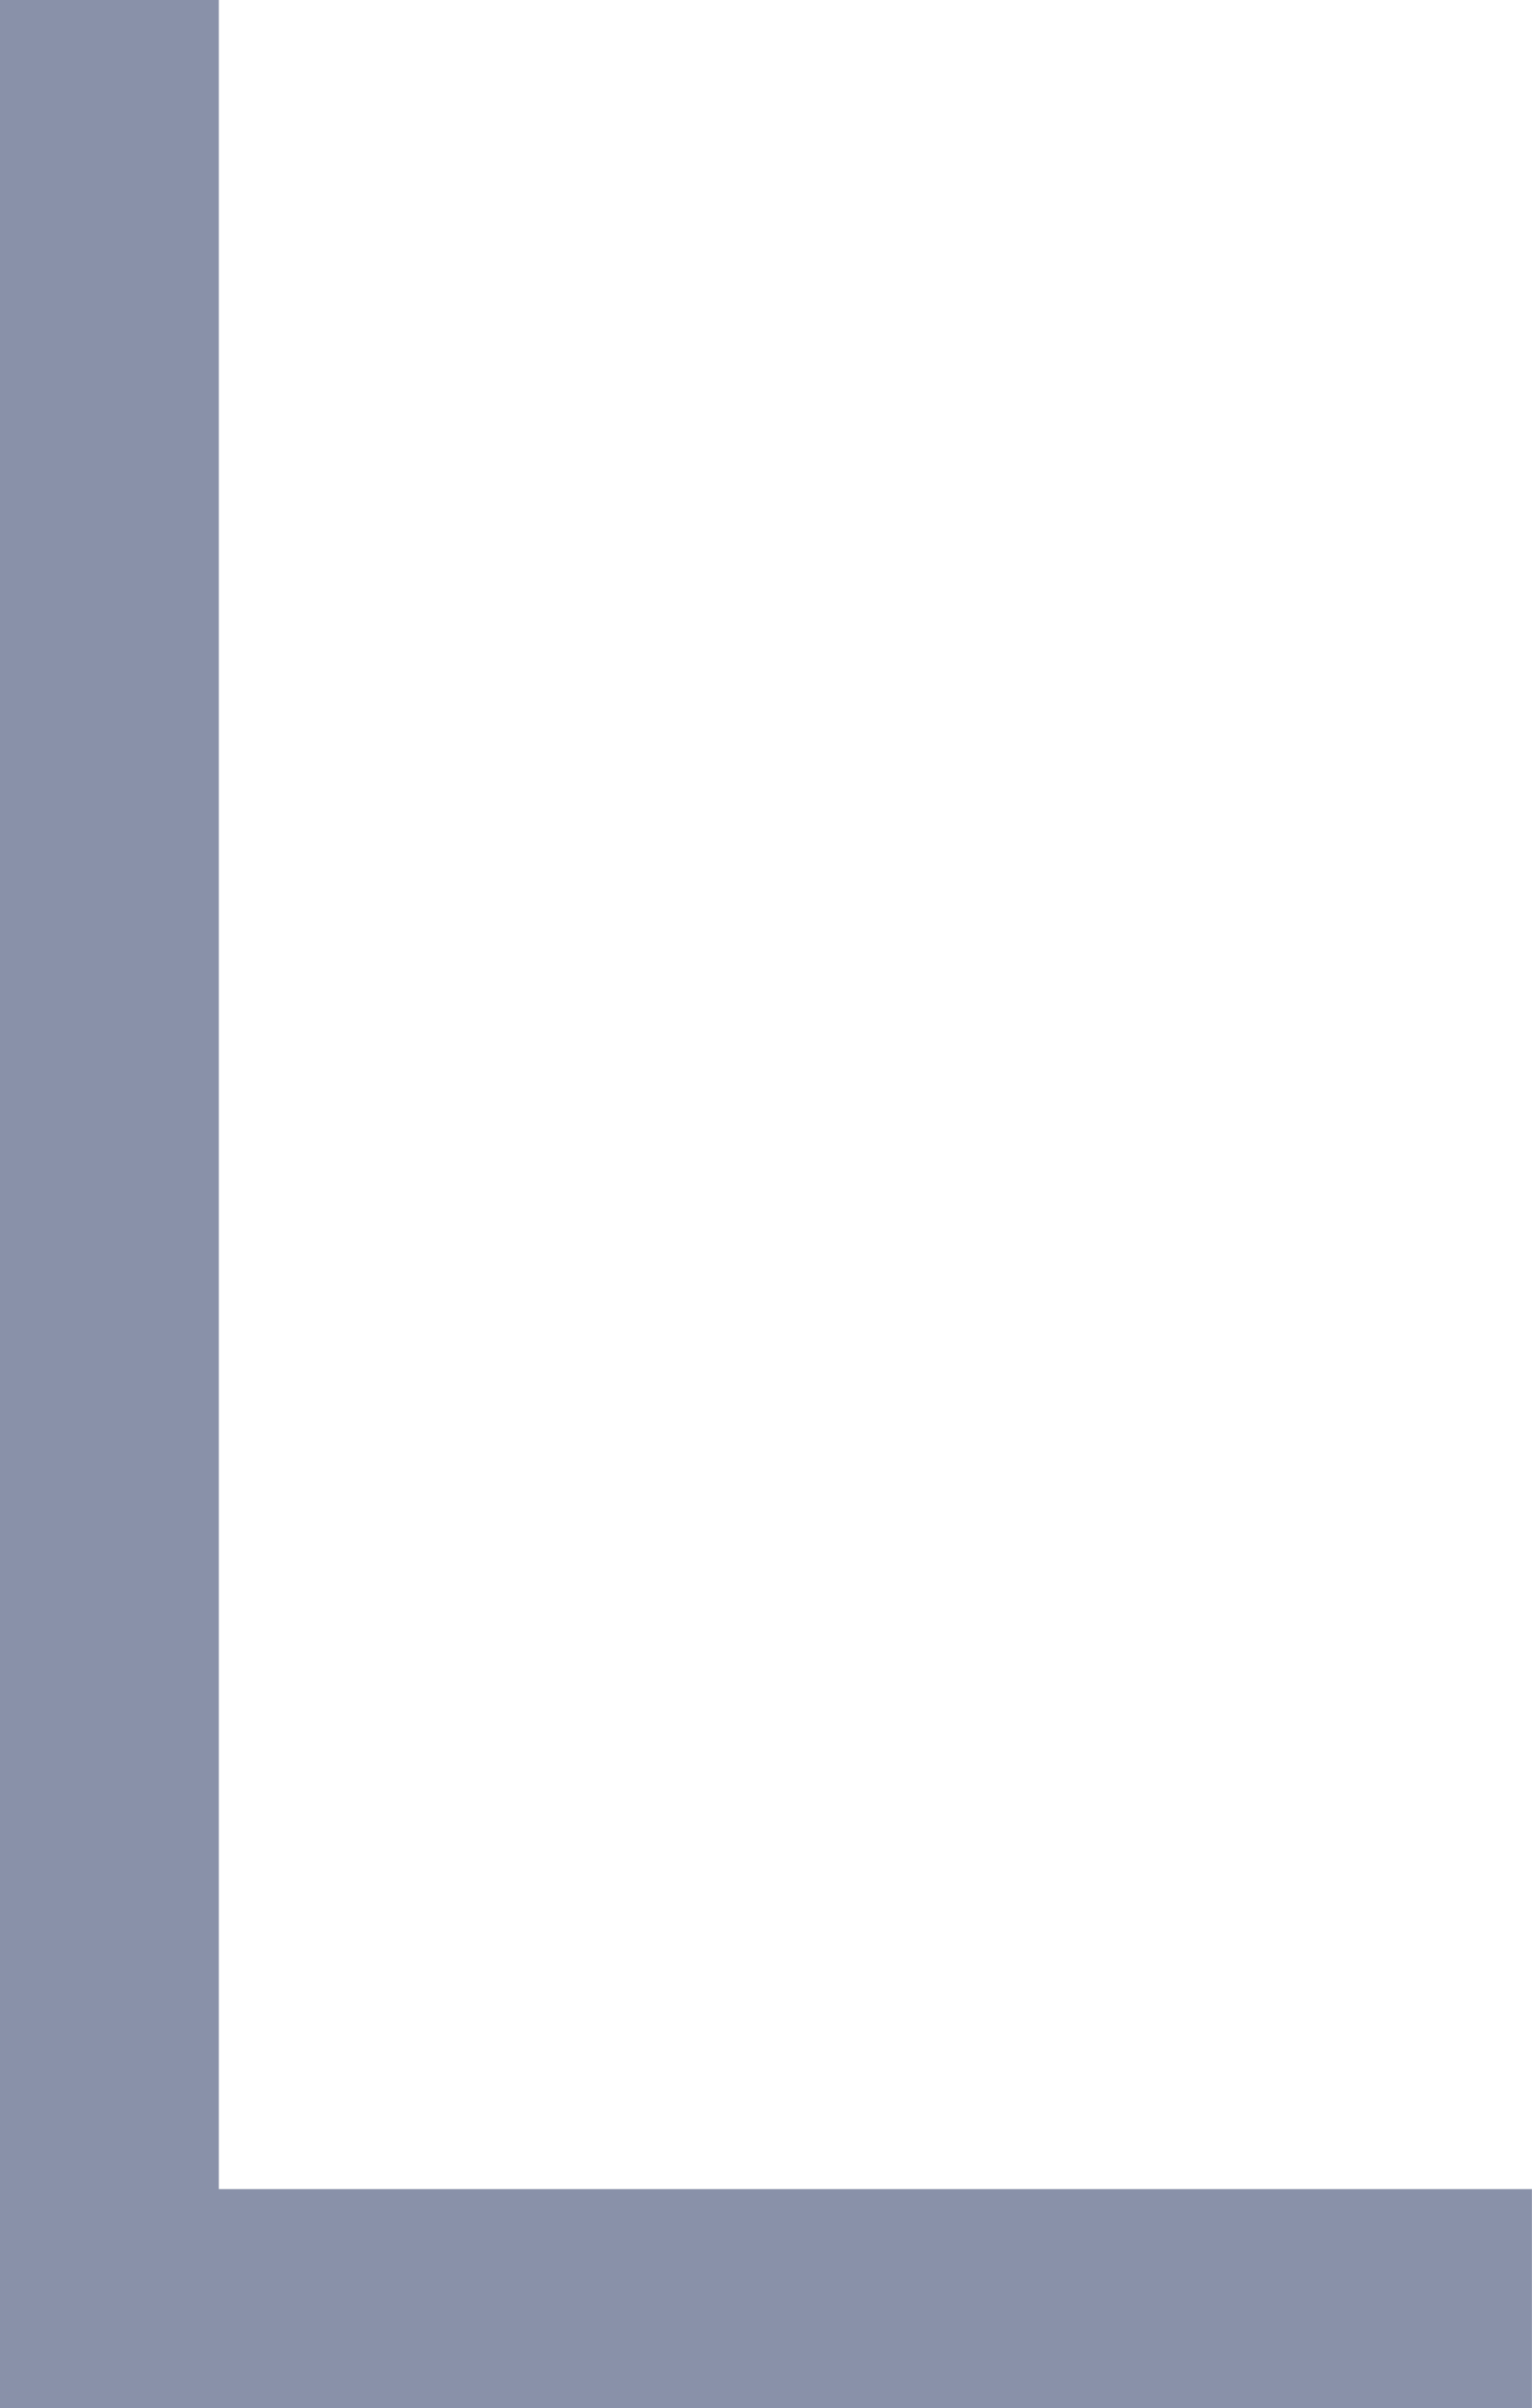
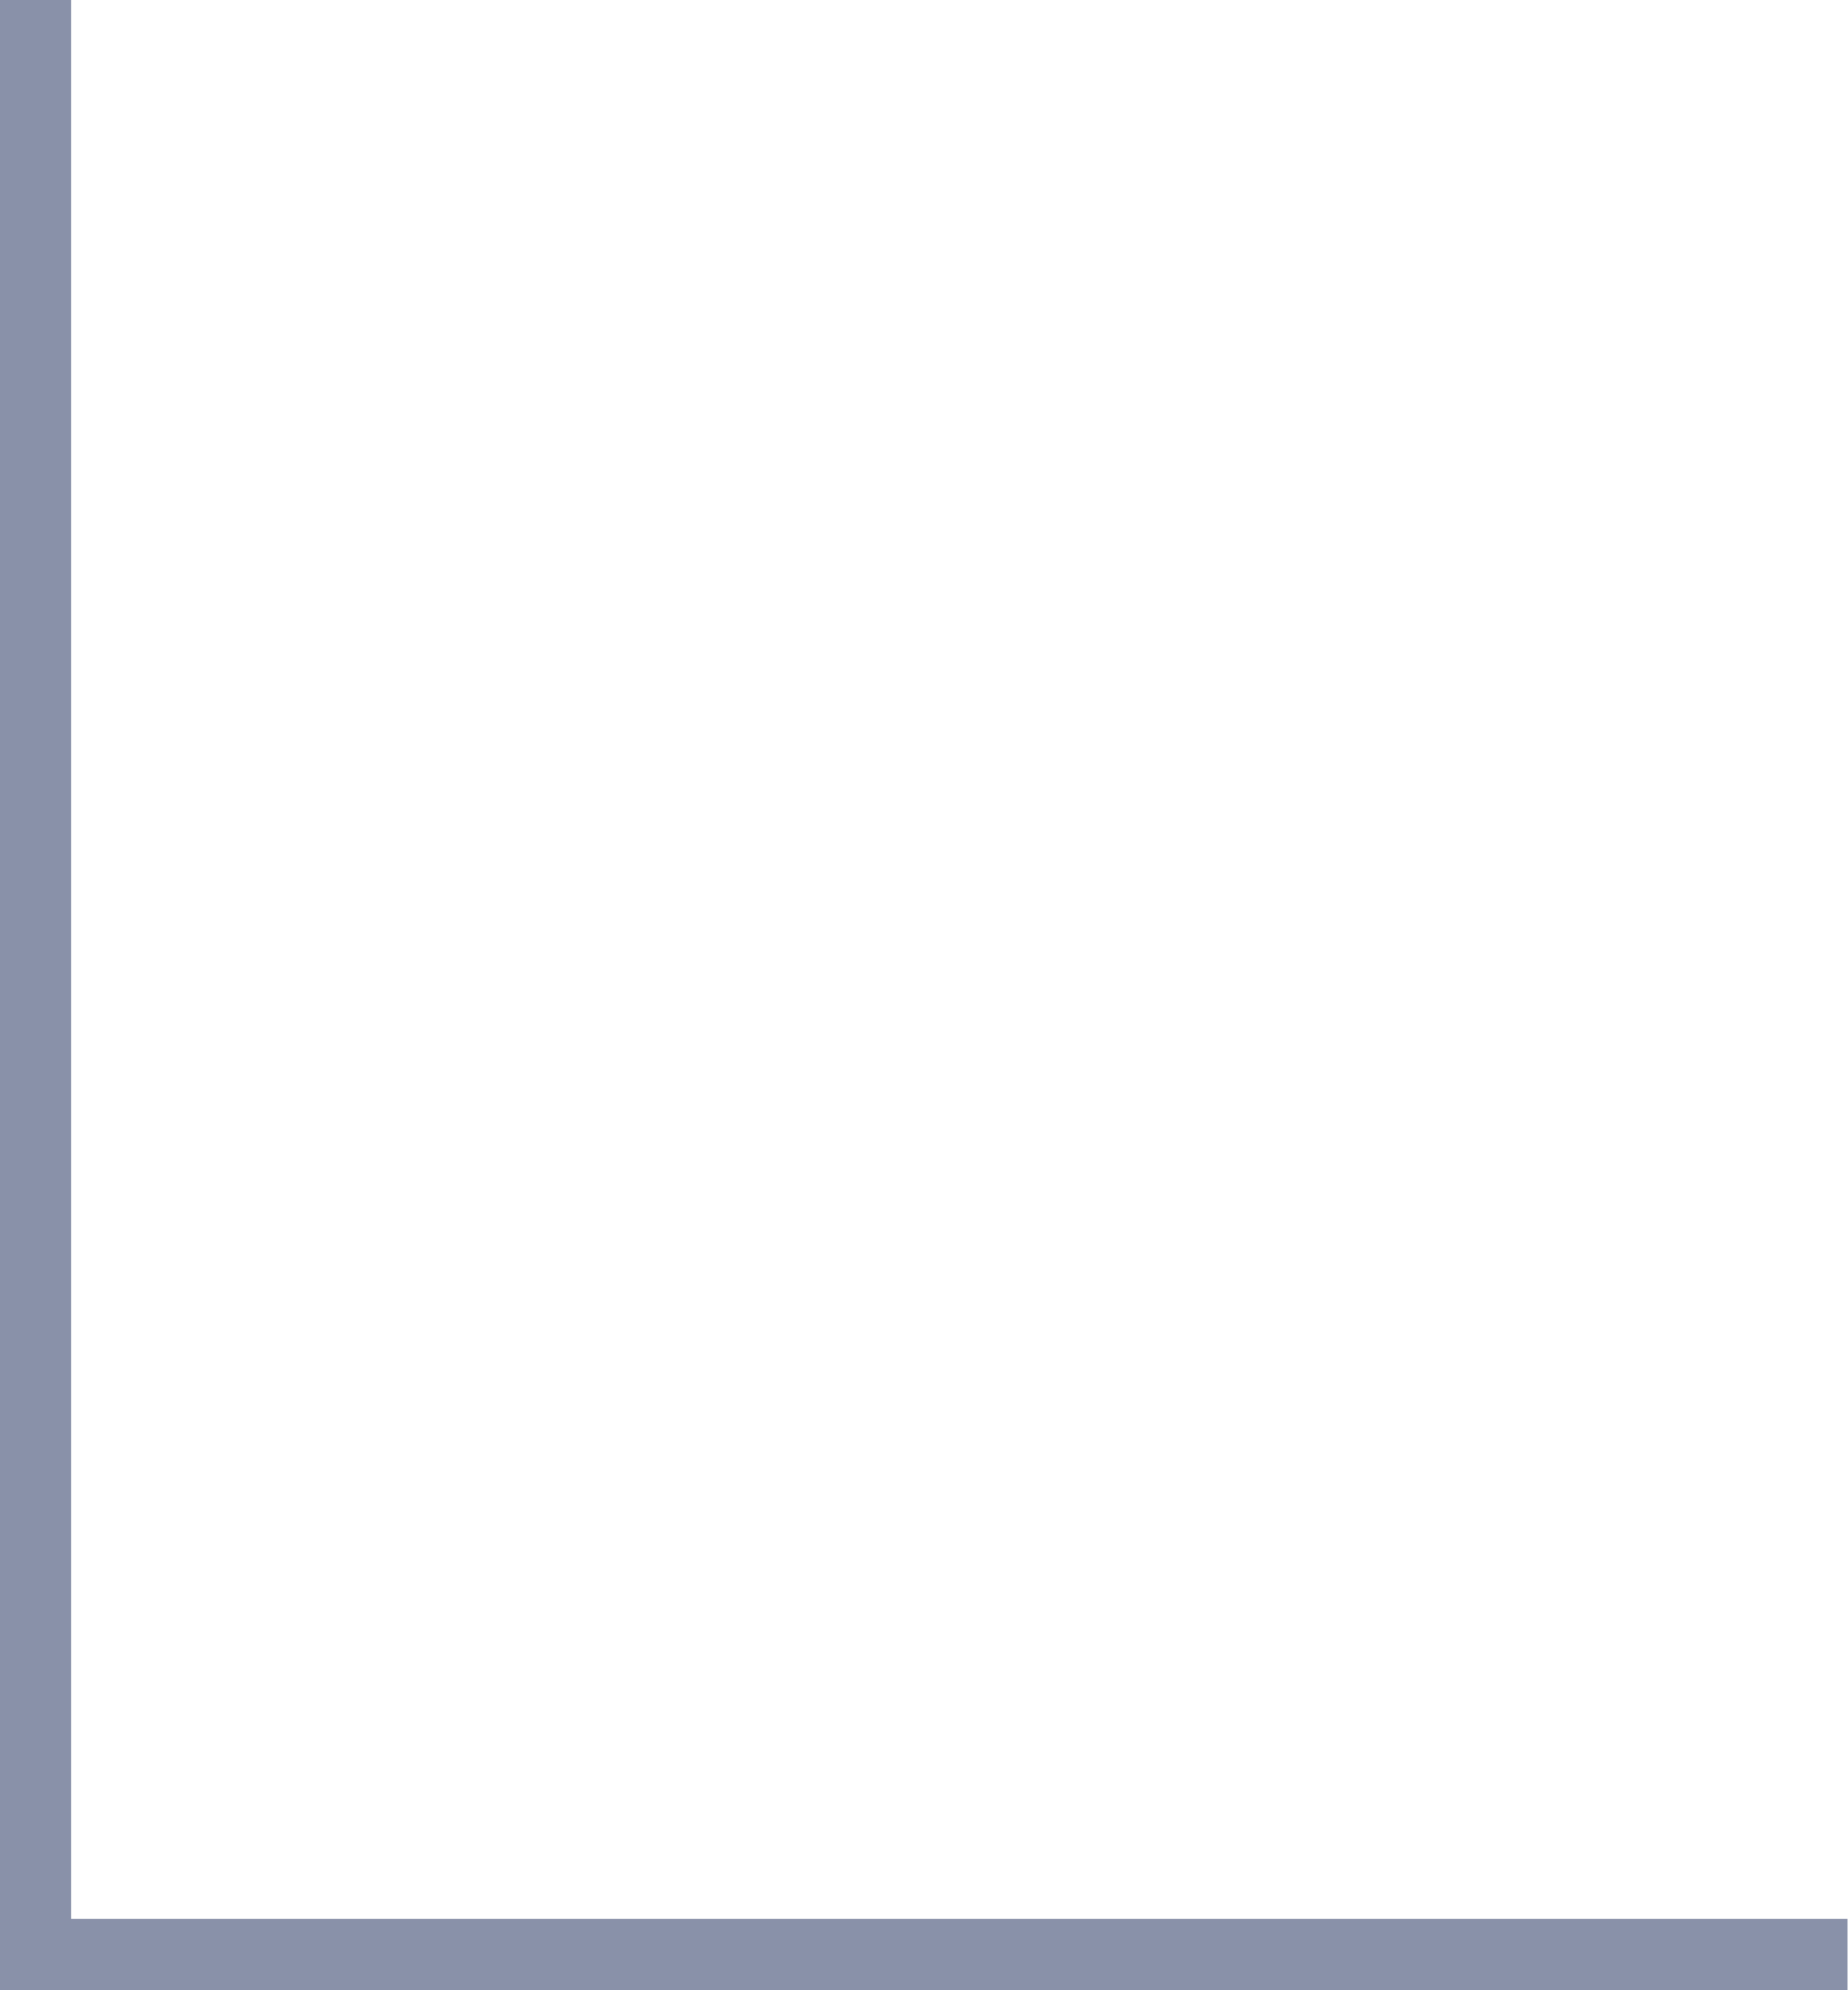
- <svg xmlns="http://www.w3.org/2000/svg" id="Слой_1" data-name="Слой 1" width="7" height="11" viewBox="0 0 7 11">
+ <svg xmlns="http://www.w3.org/2000/svg" width="13" height="14" viewBox="0 0 13 14">
  <defs>
    <style>
      .cls-1 {
-         fill: #8991a9;
+         stroke: #8991a9;
      }
    </style>
  </defs>
-   <polygon class="cls-1" points="1 10 1 0 0 0 0 11 7 11 7 10 1 10" />
+   <polyline class="cls-1" points="0 0, 0 14, 0 14, 13 14" fill="none" />
</svg>
